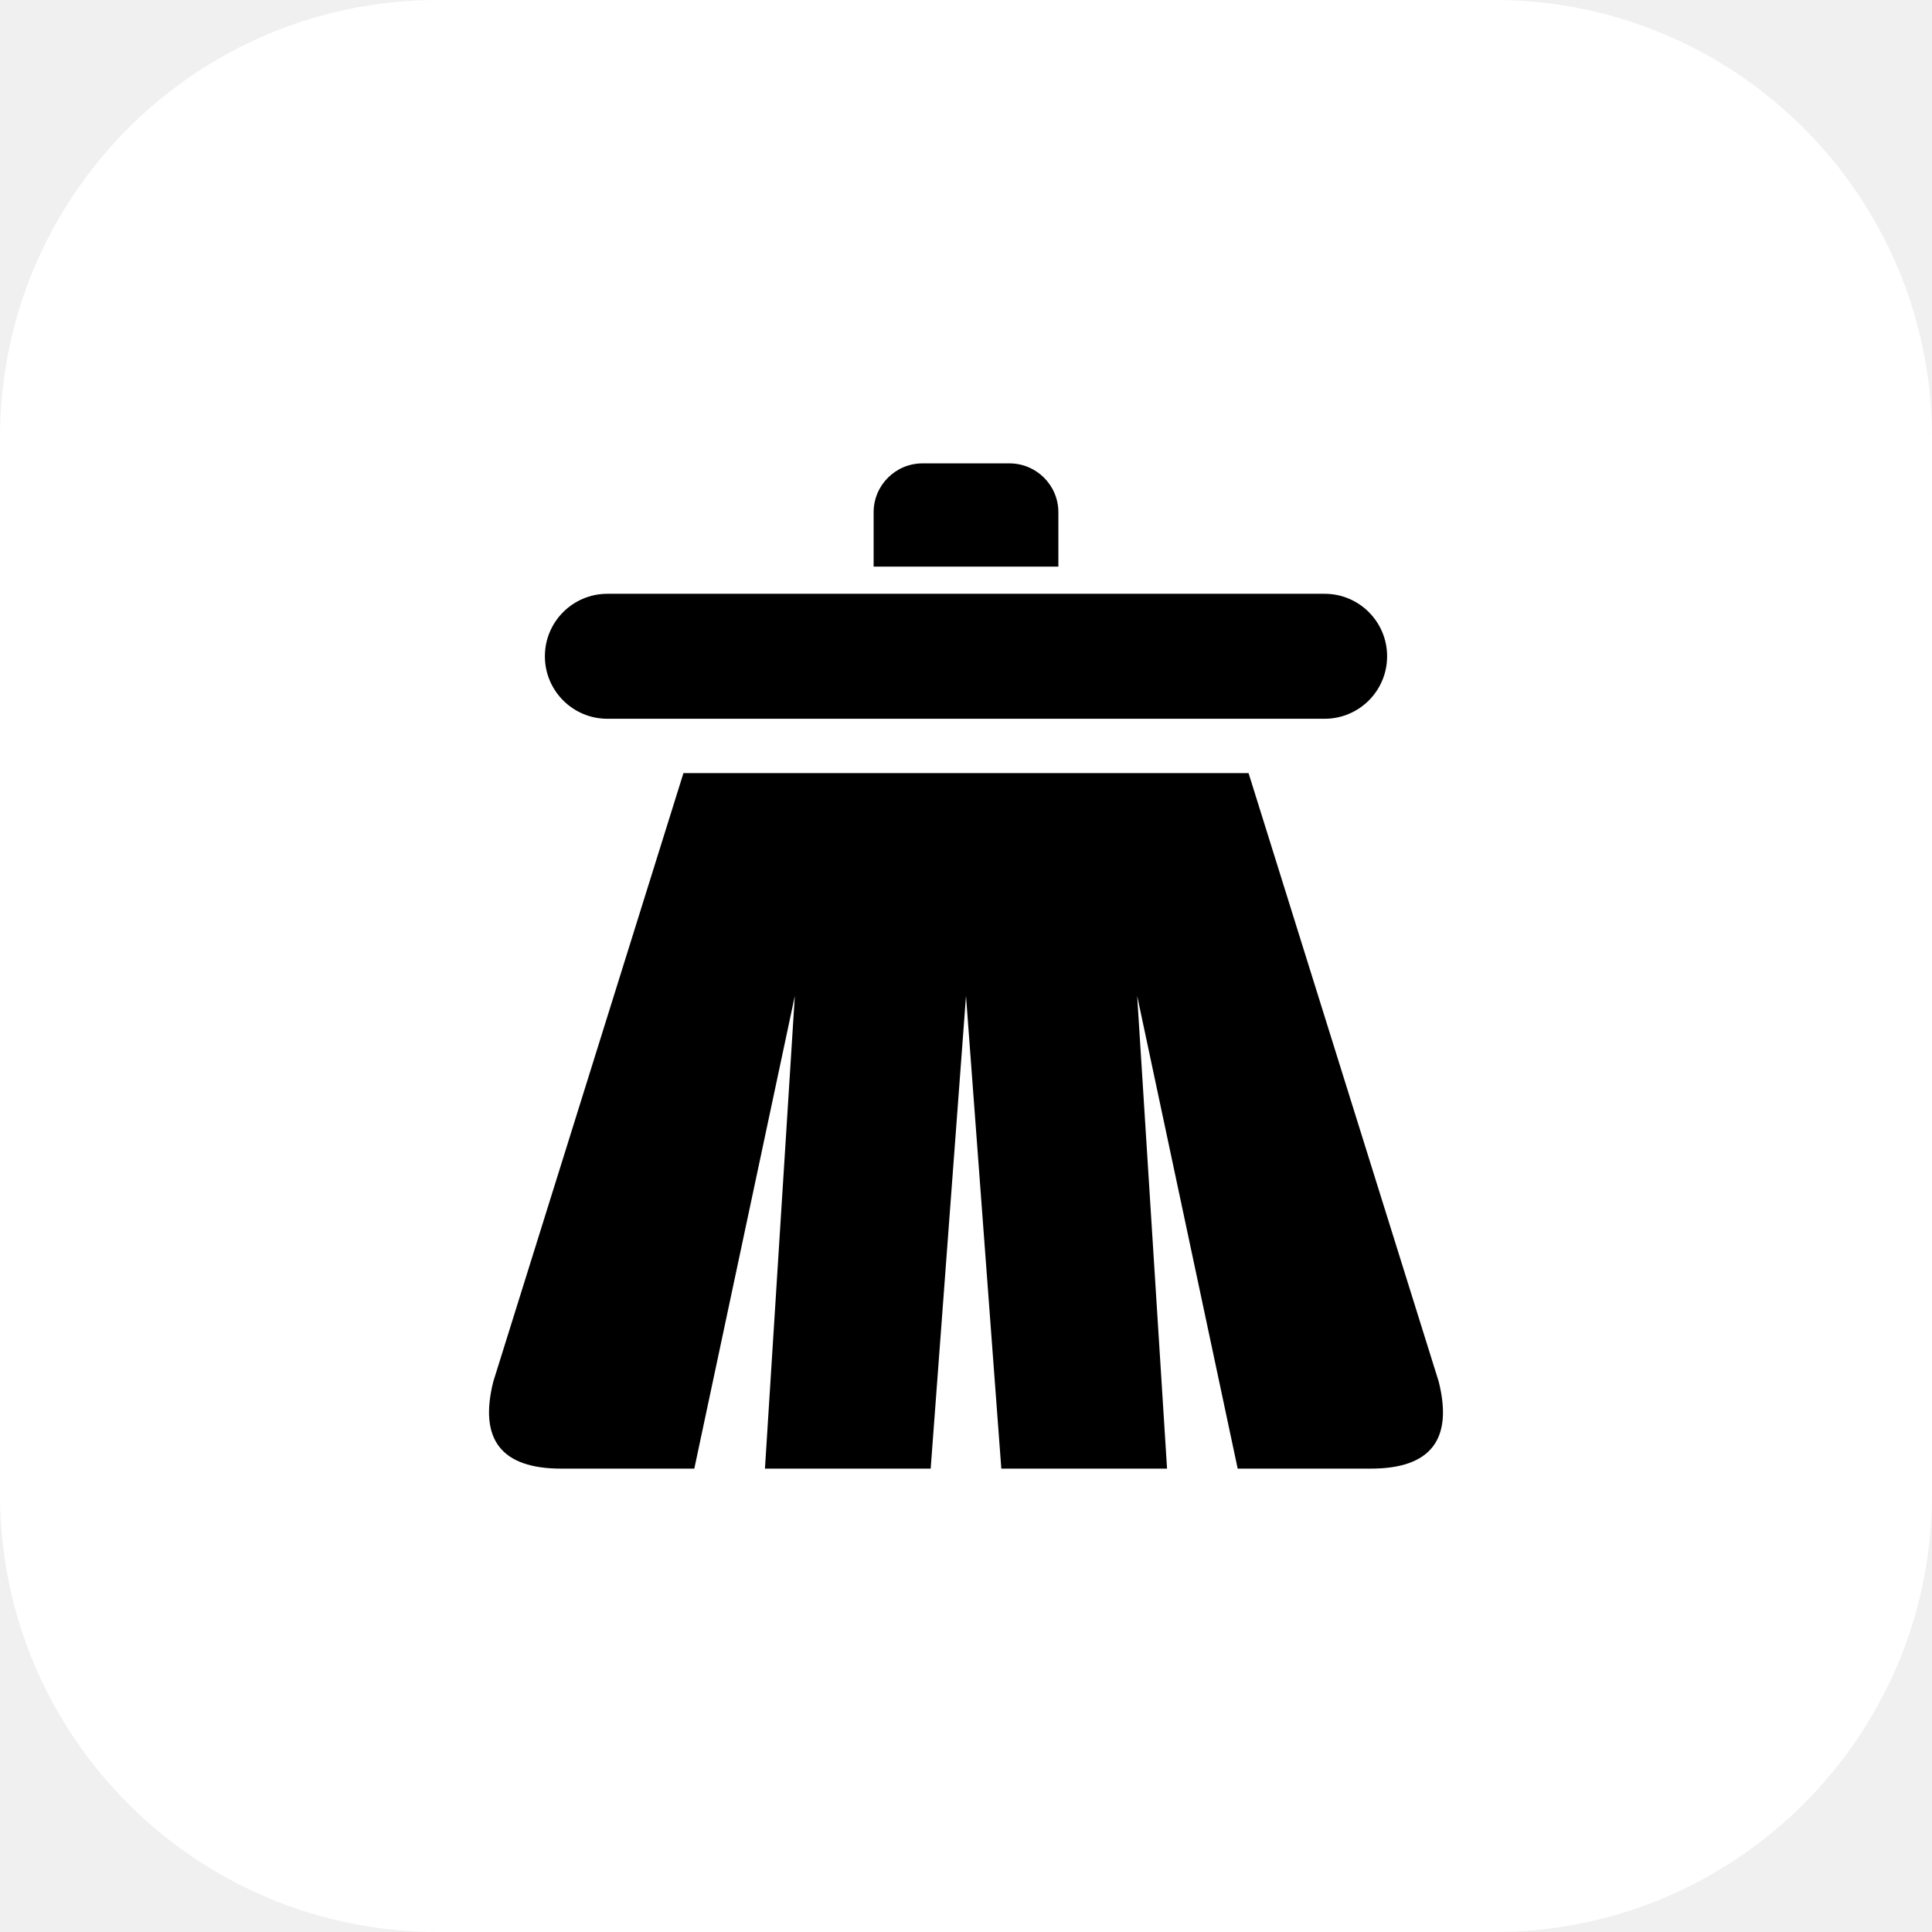
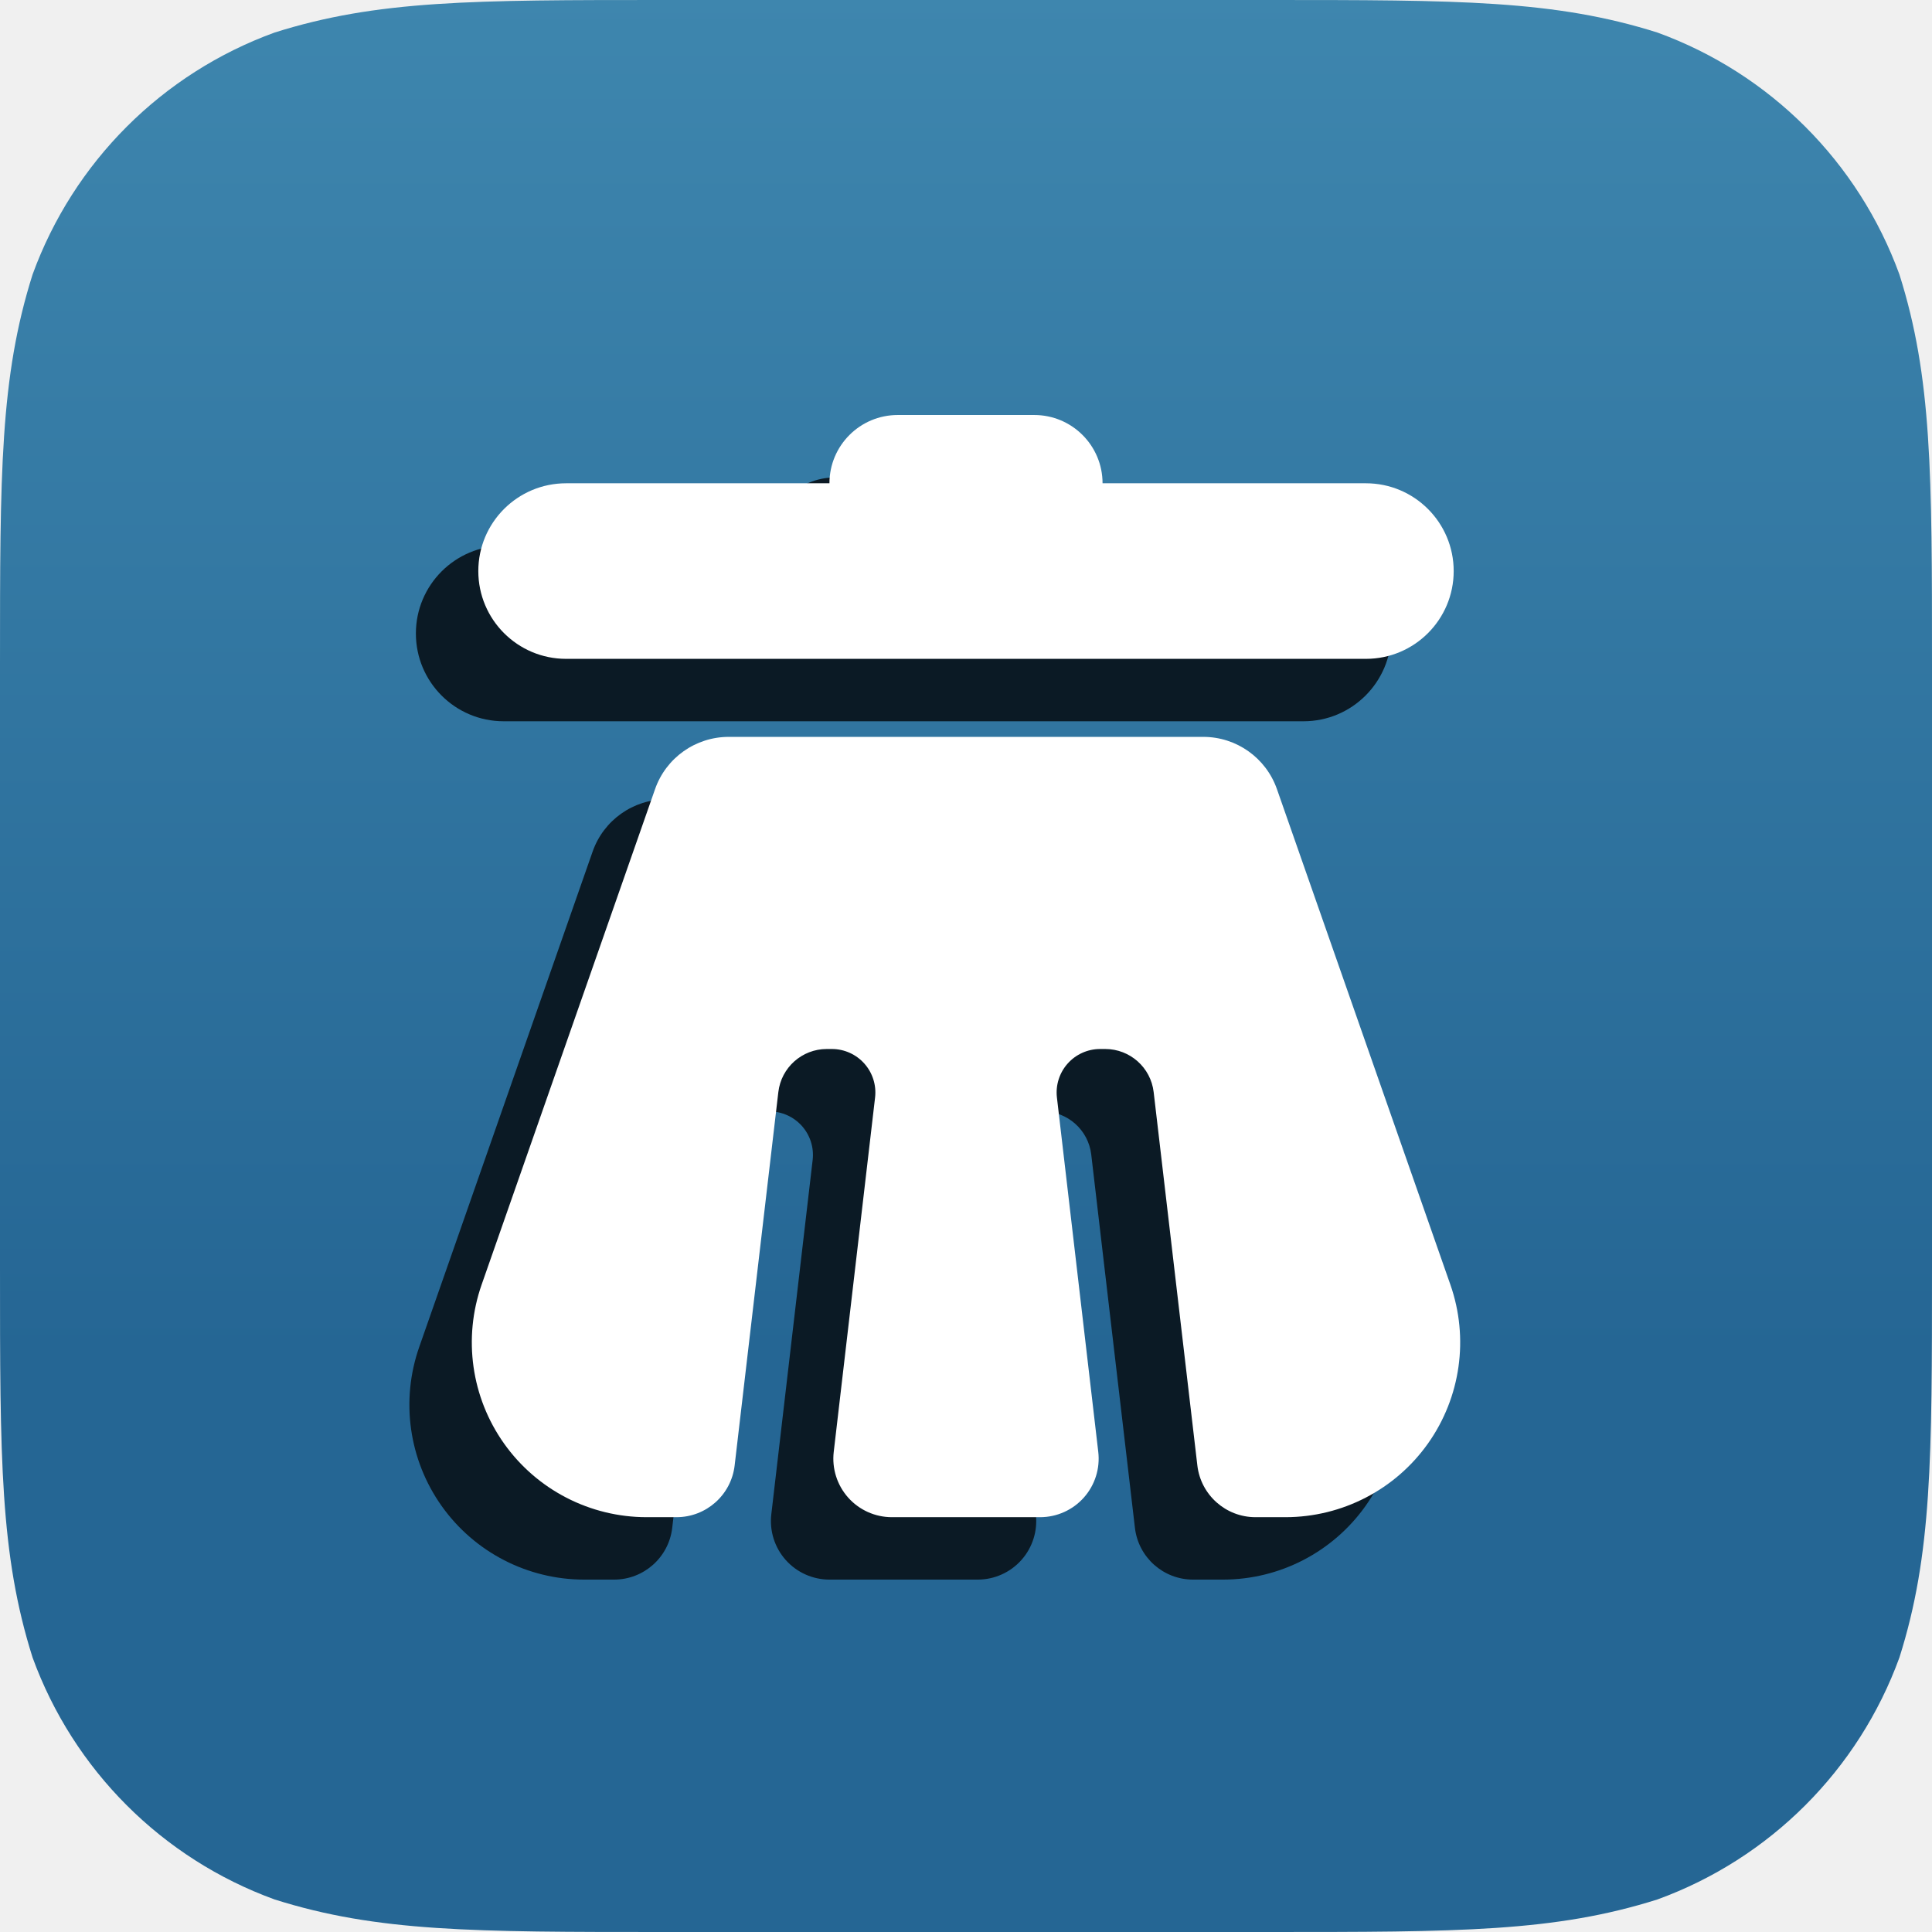
- <svg xmlns="http://www.w3.org/2000/svg" viewBox="0 0 64 64">
-   <rect width="64" height="64" rx="14.5" fill="#fff" />
-   <path transform="translate(32 32) scale(.9) translate(-32 -32.3)" fill-rule="evenodd" d="M30.4 13.8H33.6A1.8 1.8 0 0 1 35.4 15.6V17.6H28.6V15.6A1.8 1.8 0 0 1 30.4 13.8ZM18.8 18.6H45.2A2.3 2.3 0 0 1 45.2 23.2H18.8A2.3 2.3 0 0 1 18.8 18.6ZM21.6 25.2H42.4L49.4 47.6Q50.2 50.8 46.9 50.8H17.1Q13.8 50.8 14.6 47.6ZM25.70 33.4L24.60 50.8H22.00ZM32.00 33.4L33.30 50.8H30.70ZM38.30 33.4L42.00 50.8H39.40Z" fill="#000" />
+ <svg xmlns="http://www.w3.org/2000/svg" viewBox="100 100 824 824">
+   <defs>
+     <linearGradient id="bg" x1="0" y1="0" x2="0" y2="1">
+       <stop offset="0" stop-color="#3e86ae" />
+       <stop offset="0.7" stop-color="#256694" />
+     </linearGradient>
+   </defs>
+   <path d="M640.59 100C722.19 100 763 100 806.92 113.89C854.88 131.34 892.66 169.12 910.11 217.08C924 261 924 301.81 924 383.41L924 640.59C924 722.19 924 763 910.11 806.92C892.66 854.88 854.88 892.66 806.92 910.11C763 924 722.19 924 640.59 924L383.41 924C301.81 924 261 924 217.08 910.11C169.12 892.66 131.34 854.88 113.89 806.92C100 763 100 722.19 100 640.59L100 383.41C100 301.81 100 261 113.89 217.08C131.34 169.12 169.12 131.34 217.08 113.89C261 100 301.81 100 383.41 100Z" fill="url(#bg)" />
+   <g transform="translate(512 277) scale(8.32)">
+     <g fill="#0b1a25" transform="translate(-3.2 3.2)">
+       <path d="M-7 3.5A3.5 3.5 0 0 1 -3.5 0L3.5 0A3.5 3.5 0 0 1 7 3.5L7 7A3.5 3.5 0 0 1 3.5 10.5L-3.5 10.5A3.5 3.5 0 0 1 -7 7ZM-25 8A4.5 4.5 0 0 1 -20.5 3.5L20.5 3.5A4.5 4.5 0 0 1 25 8L25 8A4.5 4.5 0 0 1 20.5 12.5L-20.5 12.5A4.5 4.5 0 0 1 -25 8Z" />
+       <path fill-rule="evenodd" d="M-15.94 19.18A4 4 0 0 1 -12.16 16.5L12.16 16.5A4 4 0 0 1 15.94 19.18L24.83 44.58A8.96 8.96 0 0 1 16.38 56.5L14.84 56.5A3 3 0 0 1 11.86 53.85L9.62 34.71A2.5 2.5 0 0 0 7.14 32.5L6.87 32.5A2.23 2.23 0 0 0 4.66 34.98L6.78 53.15A3 3 0 0 1 3.8 56.5L-3.8 56.5A3 3 0 0 1 -6.78 53.15L-4.66 34.98A2.23 2.23 0 0 0 -6.87 32.5L-7.14 32.5A2.5 2.5 0 0 0 -9.62 34.71L-11.86 53.85A3 3 0 0 1 -14.84 56.5L-16.37 56.5A8.96 8.96 0 0 1 -24.83 44.58Z" />
+     </g>
+     <g fill="#ffffff">
+       <path d="M-7 3.5A3.5 3.5 0 0 1 -3.5 0L3.5 0A3.5 3.5 0 0 1 7 3.5L7 7A3.5 3.5 0 0 1 3.5 10.5L-3.5 10.5A3.5 3.5 0 0 1 -7 7ZM-25 8A4.5 4.5 0 0 1 -20.5 3.5L20.5 3.5A4.5 4.5 0 0 1 25 8L25 8A4.5 4.5 0 0 1 20.5 12.5L-20.5 12.5A4.5 4.5 0 0 1 -25 8Z" />
+       <path fill-rule="evenodd" d="M-15.94 19.18A4 4 0 0 1 -12.16 16.5L12.16 16.5A4 4 0 0 1 15.94 19.18L24.83 44.58A8.96 8.96 0 0 1 16.38 56.5L14.84 56.5A3 3 0 0 1 11.86 53.85L9.62 34.71A2.5 2.5 0 0 0 7.14 32.5L6.87 32.5A2.23 2.23 0 0 0 4.66 34.98L6.78 53.15A3 3 0 0 1 3.8 56.5L-3.8 56.5A3 3 0 0 1 -6.78 53.15L-4.66 34.98A2.23 2.23 0 0 0 -6.87 32.5L-7.14 32.5A2.5 2.5 0 0 0 -9.62 34.71L-11.86 53.85A3 3 0 0 1 -14.84 56.5L-16.37 56.5A8.96 8.96 0 0 1 -24.83 44.58Z" />
+     </g>
+   </g>
</svg>
